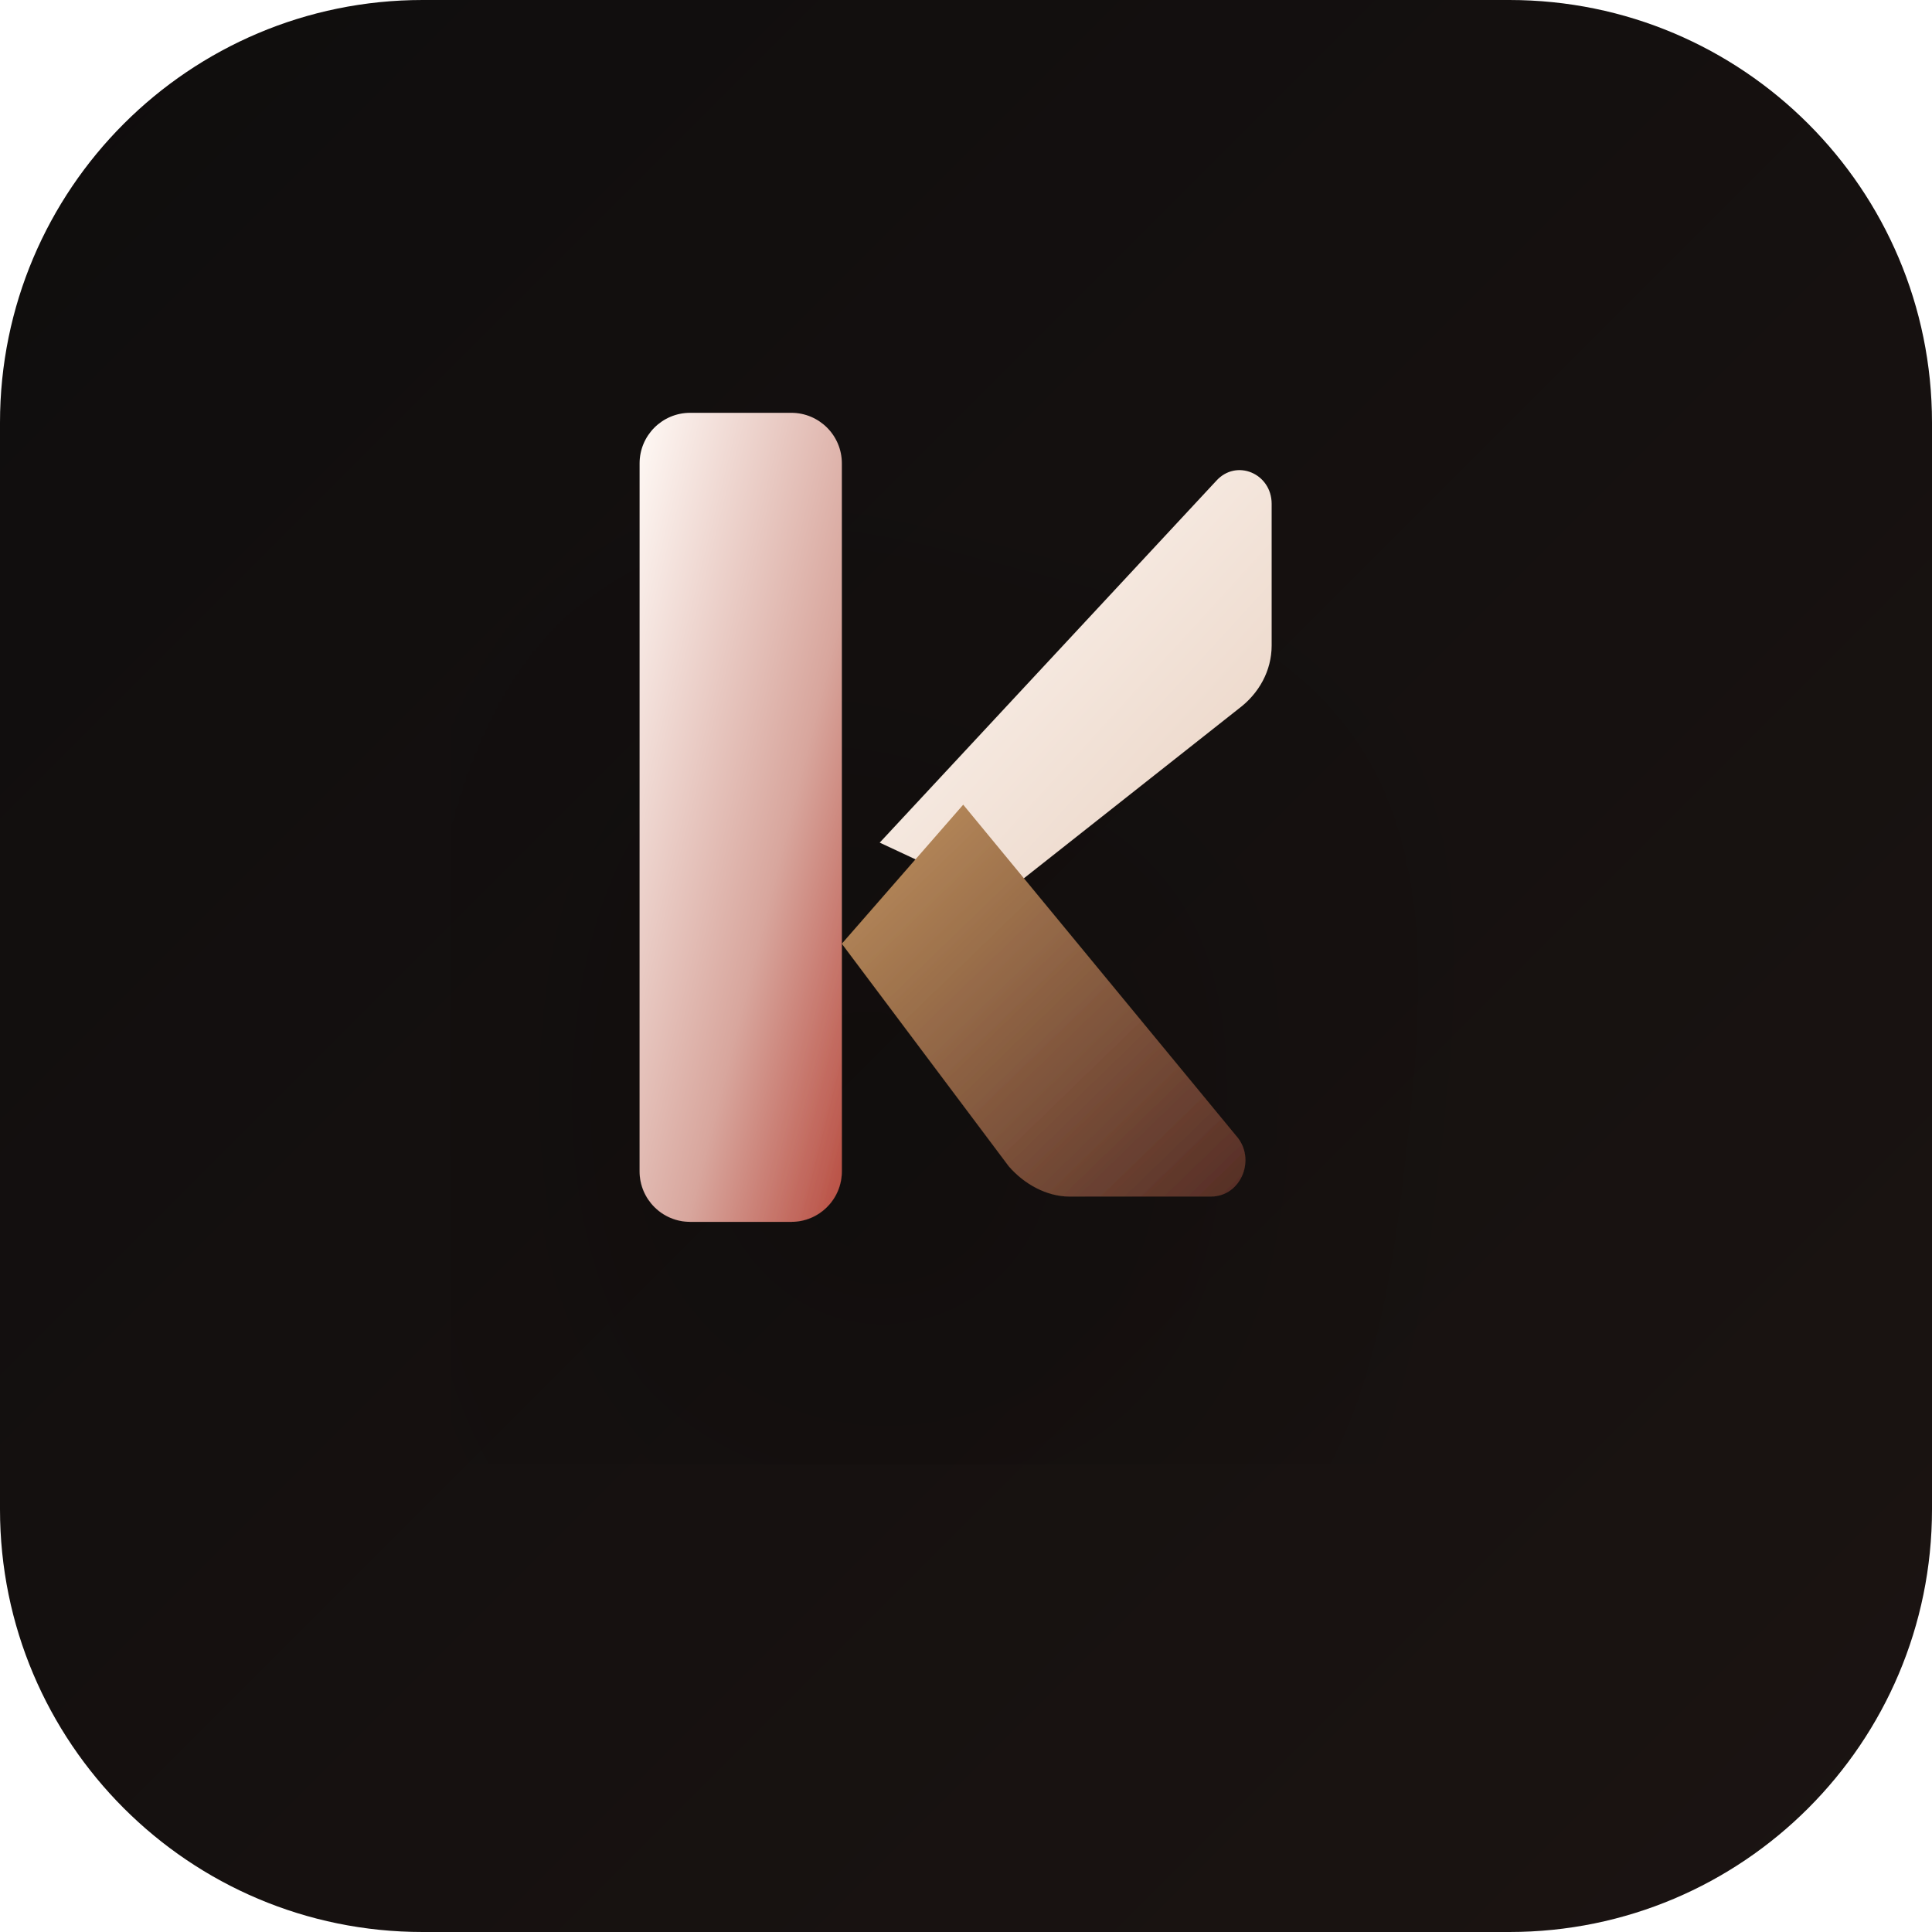
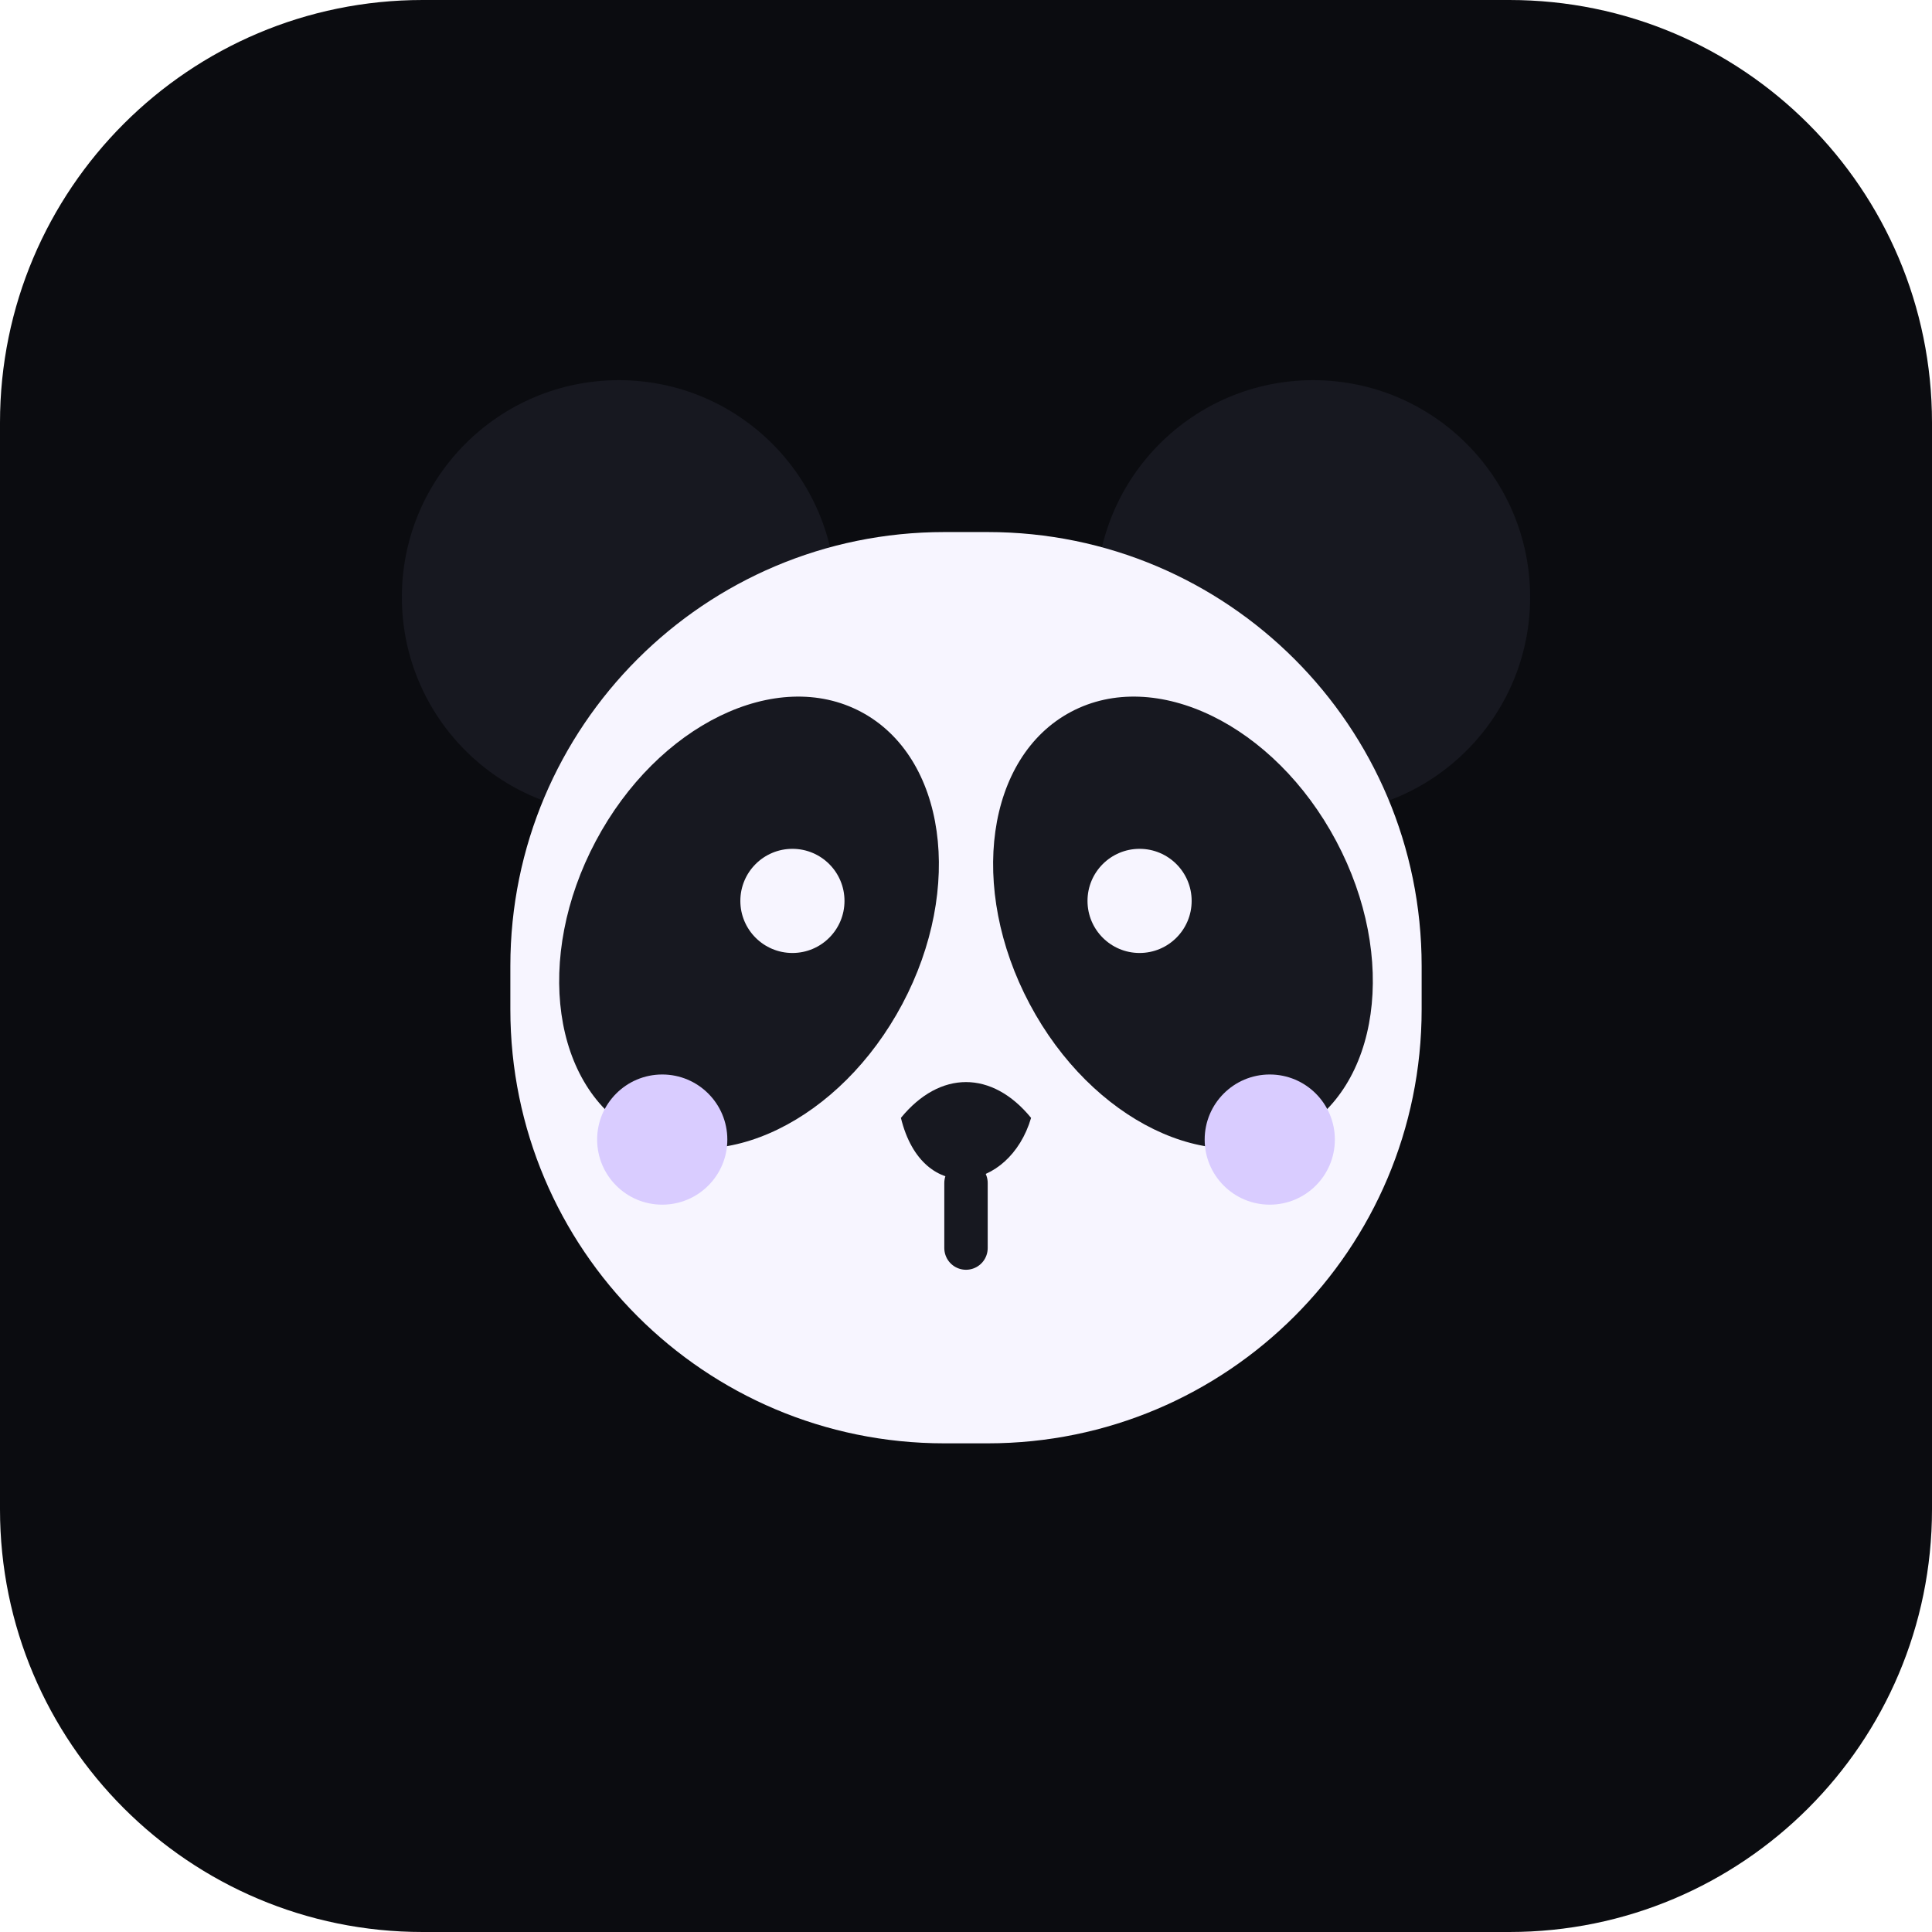
<svg xmlns="http://www.w3.org/2000/svg" viewBox="0 0 512 512" width="512" height="512">
-   <defs>
-     <linearGradient id="bg" x1="0" y1="0" x2="1" y2="1">
-       <stop offset="0" stop-color="#0f0d0d" />
-       <stop offset="1" stop-color="#1b1412" />
-     </linearGradient>
-     <linearGradient id="stem" x1="0" y1="0" x2="1" y2="1">
-       <stop offset="0" stop-color="#fffaf6" />
-       <stop offset=".62" stop-color="#d8a69d" />
-       <stop offset="1" stop-color="#b84d41" />
-     </linearGradient>
-     <linearGradient id="upper" x1="0" y1="0" x2="1" y2="1">
-       <stop offset="0" stop-color="#fffaf6" />
-       <stop offset="1" stop-color="#e8d0c0" />
-     </linearGradient>
-     <linearGradient id="lower" x1="0" y1="0" x2="1" y2="1">
-       <stop offset="0" stop-color="#c1935f" />
-       <stop offset="1" stop-color="#542c25" />
-     </linearGradient>
-     <filter id="shadow" x="-30%" y="-30%" width="160%" height="160%">
-       <feDropShadow dx="0" dy="10" stdDeviation="14" flood-color="#000000" flood-opacity=".32" />
-     </filter>
-   </defs>
-   <rect width="512" height="512" rx="112" fill="url(#bg)" />
-   <g transform="translate(136 96) scale(6.7)" filter="url(#shadow)">
-     <path d="M5 4C5 2.895 5.895 2 7 2H11C12.105 2 13 2.895 13 4V32C13 33.105 12.105 34 11 34H7C5.895 34 5 33.105 5 32V4Z" fill="url(#stem)" />
-     <path d="M14.5 19L27.8 4.7C28.6 3.8 30 4.4 30 5.6V11.2C30 12.2 29.5 13.1 28.7 13.7L19.2 21.2L14.5 19Z" fill="url(#upper)" />
-     <path d="M17.8 17.5L28.6 30.6C29.4 31.5 28.8 33 27.6 33H22C21.1 33 20.2 32.5 19.6 31.8L13 23L17.8 17.5Z" fill="url(#lower)" />
+   <rect width="512" height="512" rx="112" fill="#0b0c10" />
+   <g transform="translate(72 72) scale(5.75)">
+     <circle cx="16" cy="15" r="10" fill="#171820" />
+     <circle cx="48" cy="15" r="10" fill="#171820" />
+     <rect x="11" y="12" width="42" height="42" rx="20" fill="#f7f5ff" />
+     <ellipse cx="22" cy="30" rx="8" ry="11" transform="rotate(28 22 30)" fill="#171820" />
+     <ellipse cx="42" cy="30" rx="8" ry="11" transform="rotate(-28 42 30)" fill="#171820" />
+     <circle cx="24" cy="29" r="2.4" fill="#f7f5ff" />
+     <circle cx="40" cy="29" r="2.4" fill="#f7f5ff" />
+     <path d="M29 39c1.8-2.2 4.2-2.2 6 0-1 3.4-5 4.1-6 0Z" fill="#171820" />
+     <path d="M32 42v3" stroke="#171820" stroke-width="2" stroke-linecap="round" />
+     <circle cx="18" cy="40" r="3" fill="#d9ccff" />
+     <circle cx="46" cy="40" r="3" fill="#d9ccff" />
  </g>
</svg>
